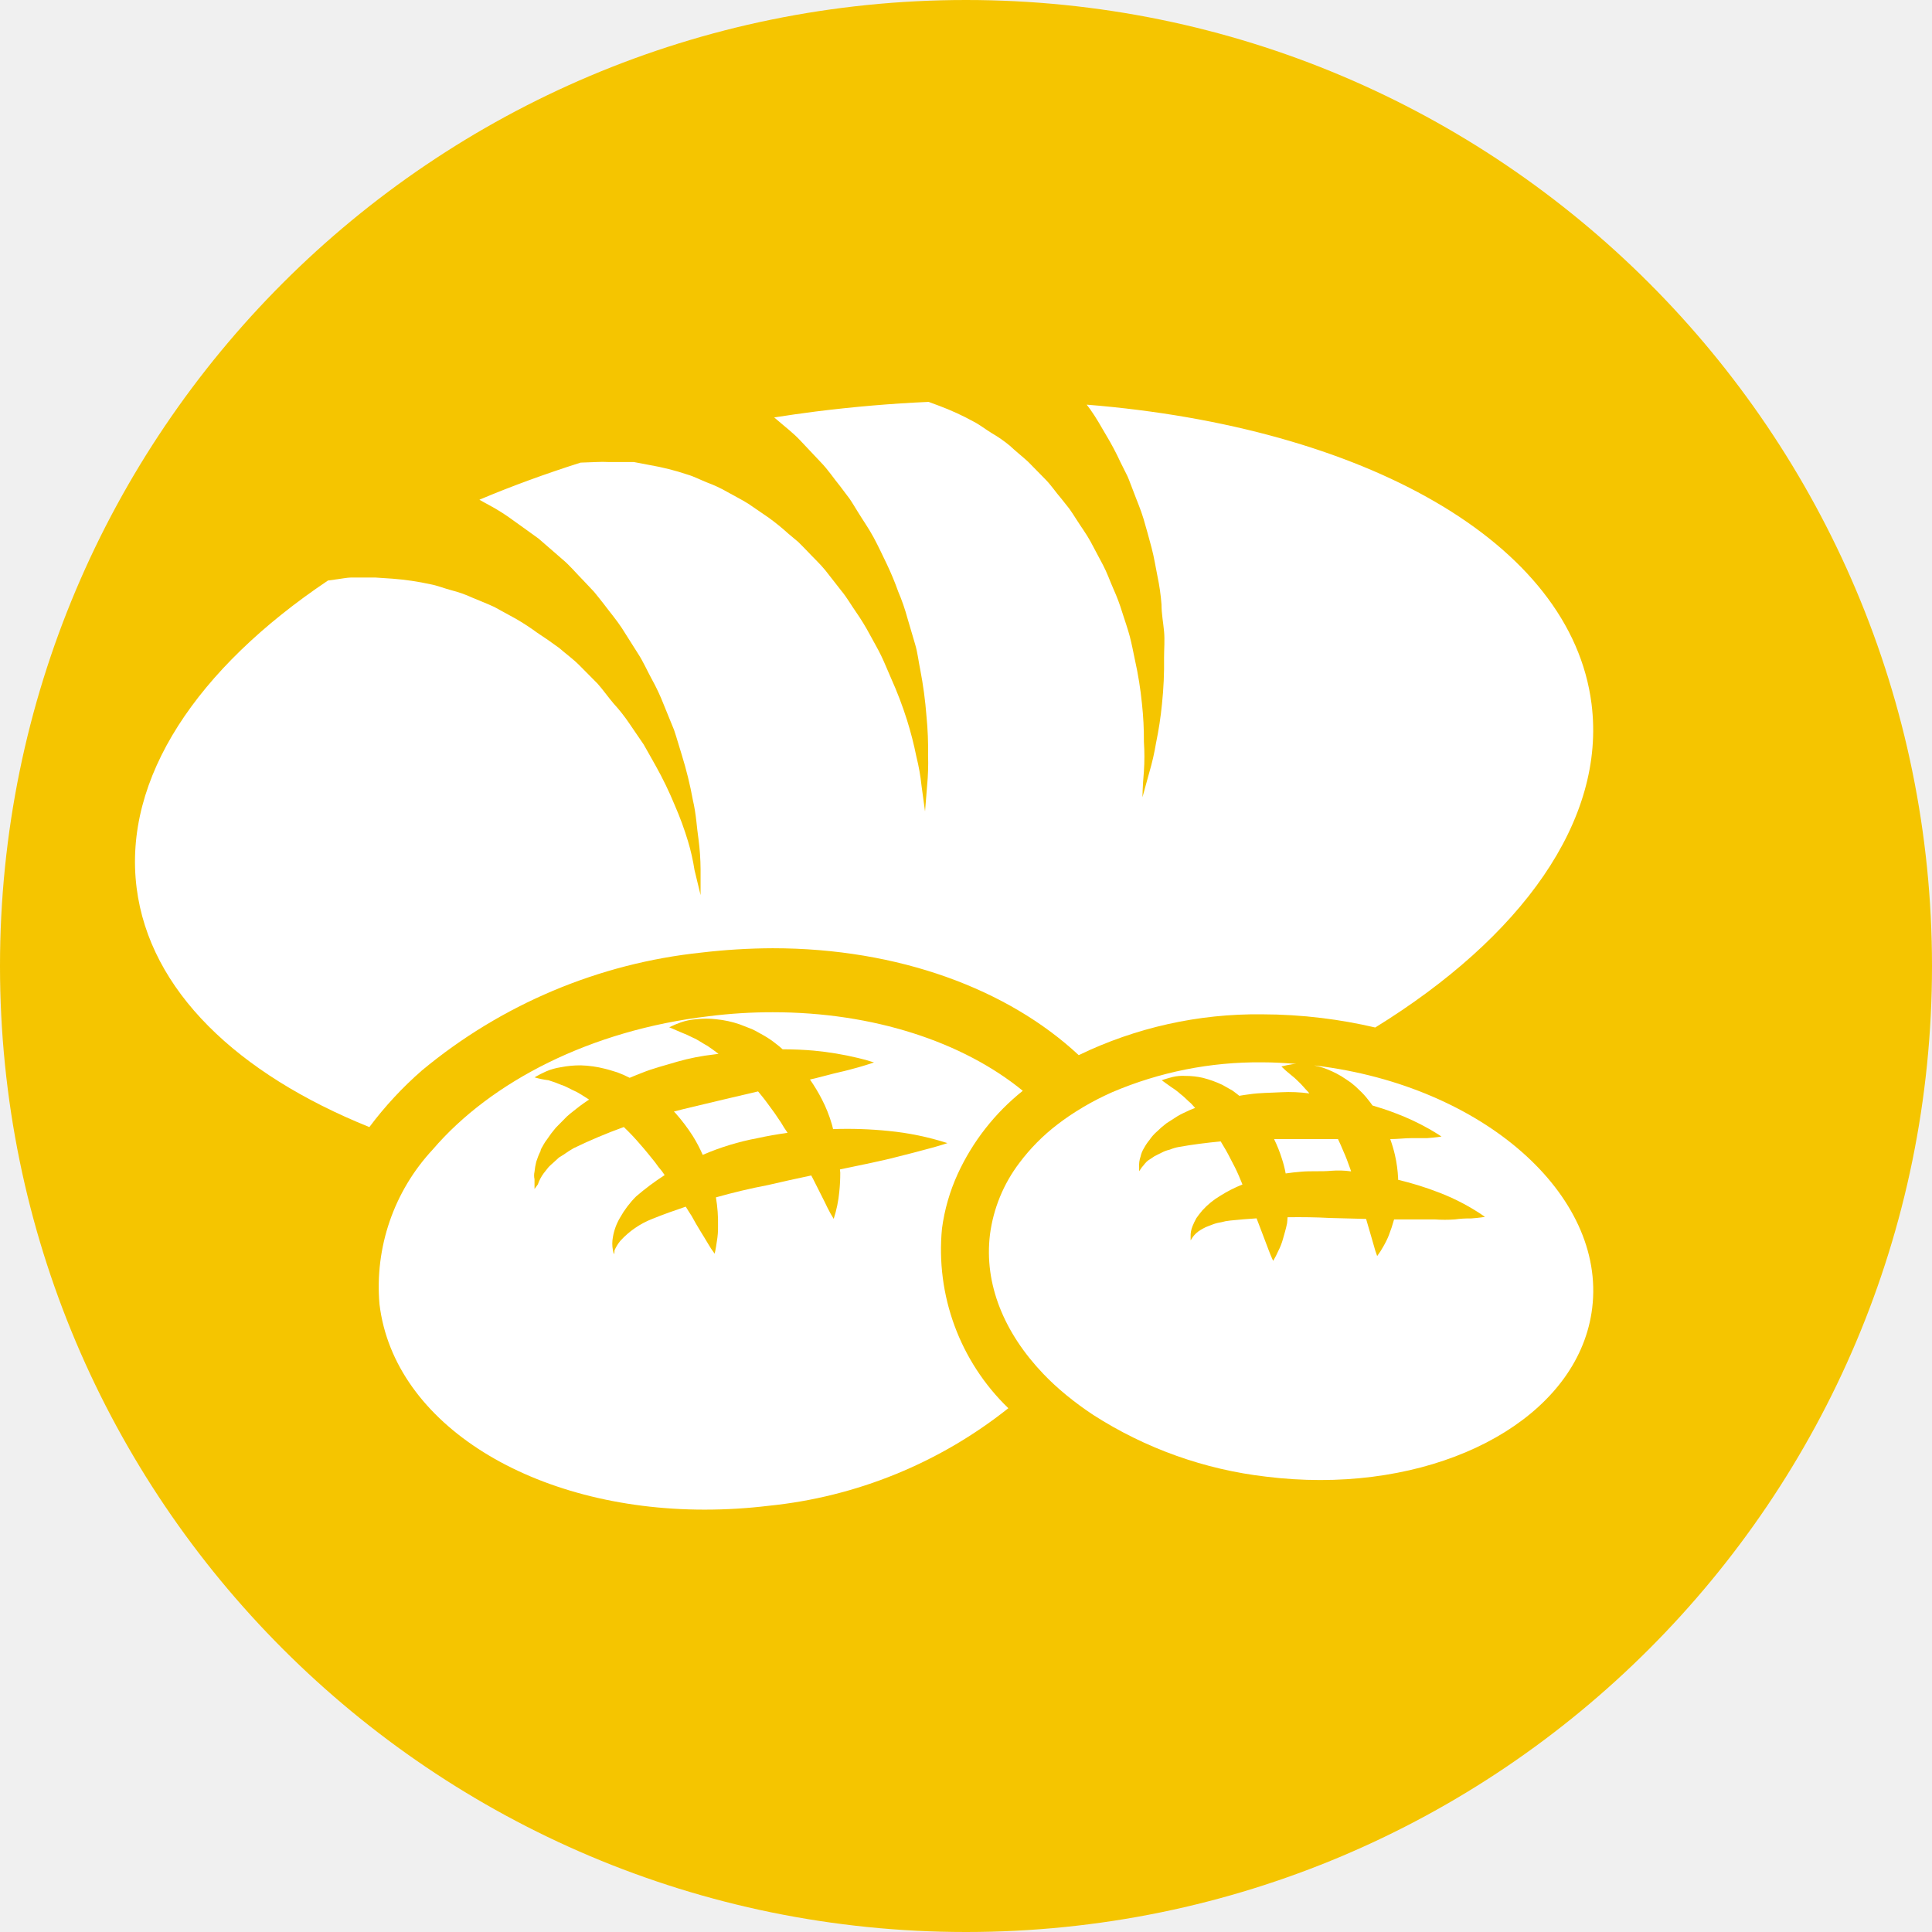
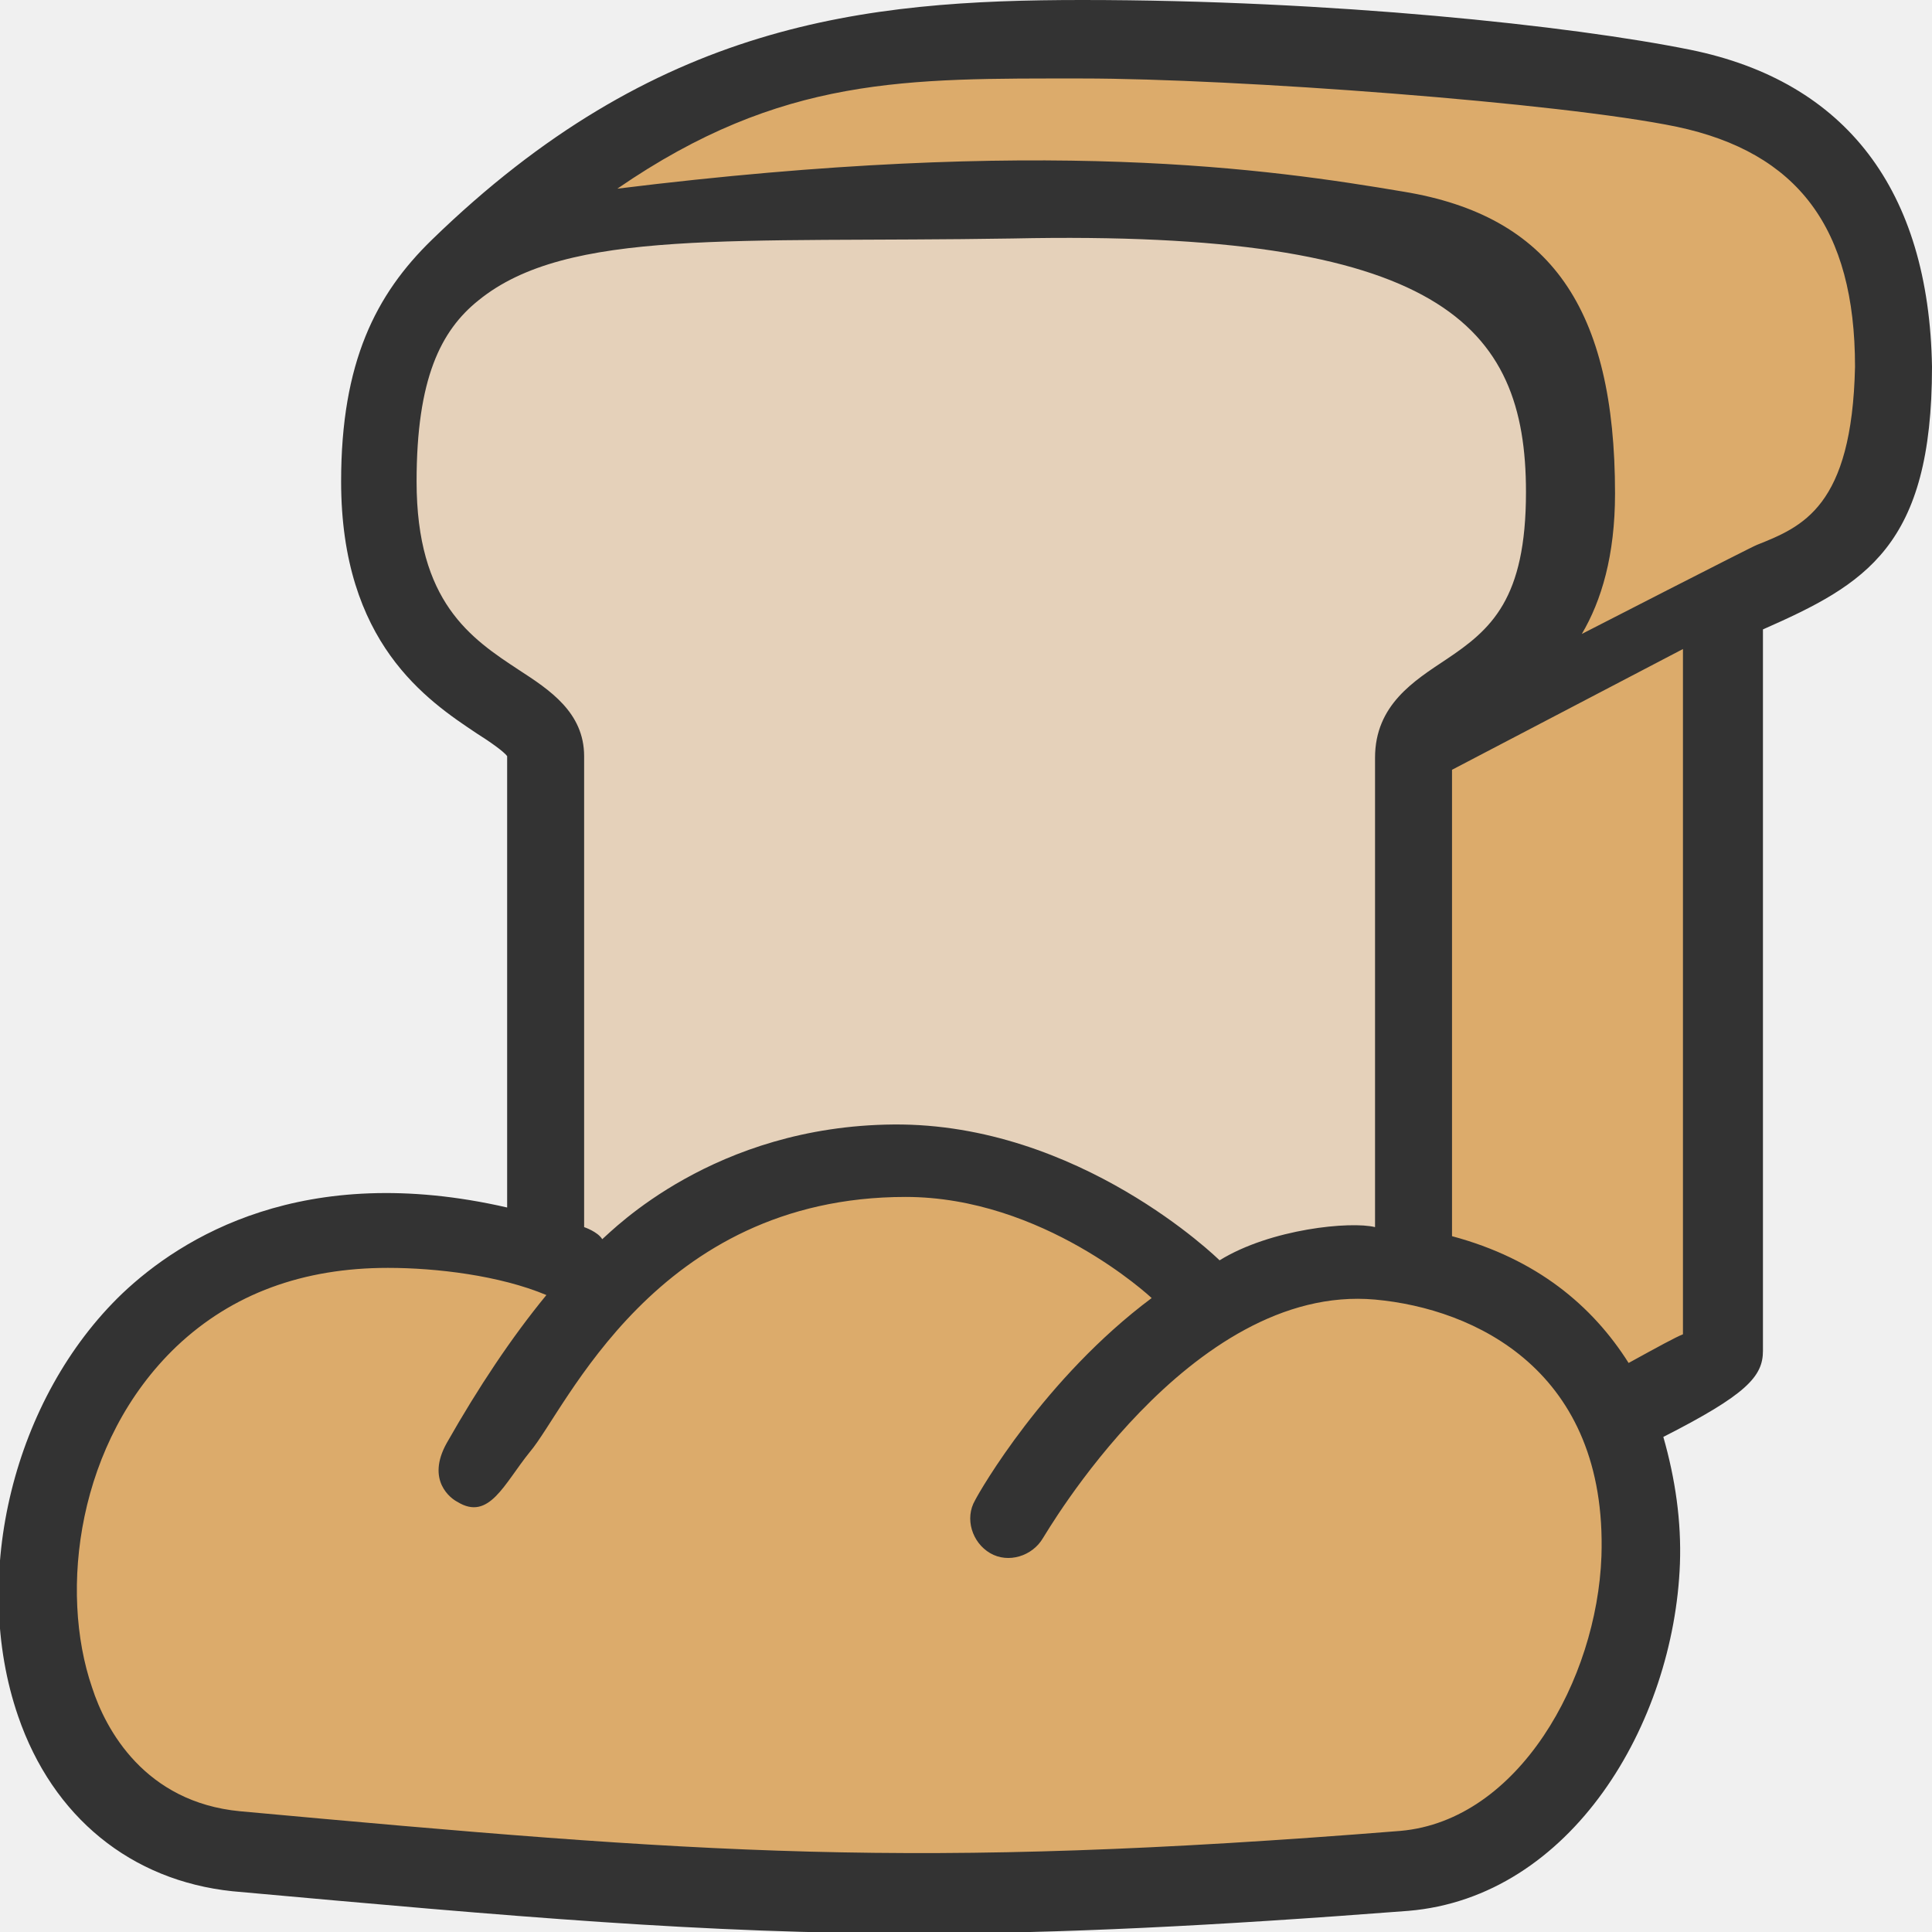
- <svg xmlns="http://www.w3.org/2000/svg" viewBox="0 0 120.76 120.76">
-   <defs>
-     <style>
-       .cls-1 {
-         fill: #f5c500;
-       }
- 
-       .cls-2 {
-         fill: #fff;
-       }
- 
-       .cls-3 {
-         fill: none;
-       }
-     </style>
-   </defs>
-   <g id="Ebene_2" data-name="Ebene 2">
-     <g id="Ebene_1-2" data-name="Ebene 1">
-       <path class="cls-1" d="M120.76,60.38A60.38,60.38,0,1,1,60.38,0h0A60.39,60.39,0,0,1,120.76,60.38Z" />
-       <path class="cls-2" d="M99.48,44C98.2,33.856,85.21,26.686,67.924,25.293c.072.1.147.191.216.287.36.5.68,1.07,1,1.62a17.242,17.242,0,0,1,.9,1.7l.43.86c.13.29.23.6.35.89.22.6.48,1.18.66,1.79s.34,1.2.5,1.8.25,1.2.37,1.79a13.407,13.407,0,0,1,.25,1.75c0,.58.11,1.14.16,1.69s0,1.1,0,1.62A24.381,24.381,0,0,1,72.63,44a22.911,22.911,0,0,1-.37,2.43,15.652,15.652,0,0,1-.42,1.84c-.28,1-.43,1.56-.43,1.56s0-.59.09-1.62a13.778,13.778,0,0,0,0-1.84A20.614,20.614,0,0,0,71.38,44a23.012,23.012,0,0,0-.44-2.75c-.1-.48-.2-1-.32-1.46s-.31-1-.47-1.5a12.2,12.2,0,0,0-.56-1.49c-.22-.5-.39-1-.65-1.49l-.77-1.45c-.26-.48-.59-.92-.88-1.38-.15-.23-.29-.46-.45-.68l-.5-.63c-.35-.4-.64-.85-1-1.21l-1.08-1.1c-.37-.34-.77-.65-1.14-1A8.155,8.155,0,0,0,62,27.08c-.4-.24-.74-.52-1.13-.72a16.315,16.315,0,0,0-2.18-1l-.648-.24q-3.461.153-7.042.6c-.879.111-1.747.237-2.61.372.066.057.135.109.2.168.47.41,1,.81,1.41,1.25l1.31,1.39c.45.46.8,1,1.21,1.5l.58.77c.18.26.34.54.51.81.33.54.7,1.06,1,1.62s.56,1.12.83,1.68a17.781,17.781,0,0,1,.7,1.69,12.687,12.687,0,0,1,.58,1.67c.16.55.32,1.1.48,1.63s.21,1.07.32,1.59a25.45,25.45,0,0,1,.39,2.91,21.548,21.548,0,0,1,.1,2.45,15.13,15.13,0,0,1-.06,1.88c-.08,1-.13,1.62-.13,1.62l-.22-1.61a12.917,12.917,0,0,0-.32-1.81,22.475,22.475,0,0,0-.59-2.3,24.026,24.026,0,0,0-1-2.62c-.2-.45-.38-.91-.6-1.37s-.49-.91-.74-1.38a14.11,14.11,0,0,0-.84-1.37c-.31-.44-.57-.91-.92-1.33l-1-1.28c-.34-.42-.75-.79-1.12-1.19-.19-.19-.37-.39-.57-.58l-.62-.52a14.546,14.546,0,0,0-1.23-1l-1.27-.87c-.43-.27-.88-.49-1.3-.73a8.287,8.287,0,0,0-1.28-.6c-.43-.17-.82-.38-1.24-.5a15.717,15.717,0,0,0-2.34-.59l-1-.19H38.06a7.117,7.117,0,0,0-.8,0l-.971.036c-2.2.7-4.319,1.471-6.324,2.319.2.112.389.225.605.335a12.672,12.672,0,0,1,1.57,1c.51.37,1,.71,1.53,1.1l1.45,1.26c.49.4.9.91,1.35,1.36l.66.7c.21.25.4.5.6.75.38.51.8,1,1.14,1.52l1,1.58c.34.52.58,1.08.87,1.61a12.94,12.94,0,0,1,.75,1.6l.64,1.57c.18.53.32,1.05.48,1.55a24.08,24.08,0,0,1,.7,2.85c.21.88.24,1.72.35,2.43a15.543,15.543,0,0,1,.13,1.88v1.62l-.38-1.57A13.2,13.2,0,0,0,43,52.57a20.04,20.04,0,0,0-.82-2.23,22.745,22.745,0,0,0-1.21-2.5c-.25-.43-.48-.87-.74-1.31l-.88-1.29a10.739,10.739,0,0,0-1-1.27c-.35-.41-.66-.86-1-1.24L36.2,41.57c-.39-.39-.84-.71-1.25-1.07l-.7-.5-.67-.45a14.4,14.4,0,0,0-1.33-.87l-1.35-.74c-.45-.21-.92-.39-1.37-.58a7.56,7.56,0,0,0-1.33-.47c-.45-.12-.86-.29-1.29-.37a17.2,17.2,0,0,0-2.38-.35l-1.05-.07H21.92c-.21,0-.56.07-.8.1l-.619.085C12.334,41.763,7.672,48.634,8.54,55.5c.81,6.408,6.287,11.619,14.547,14.949A22.832,22.832,0,0,1,26.37,66.91a32.679,32.679,0,0,1,17.48-7.37,39.4,39.4,0,0,1,4.45-.27c7.86,0,14.7,2.556,19.125,6.682A25.631,25.631,0,0,1,78.88,63.4a31.215,31.215,0,0,1,3.73.23,31.633,31.633,0,0,1,3.349.594C95.086,58.591,100.4,51.288,99.48,44Z" />
-       <g>
-         <path class="cls-3" d="M55.54,70.69a25.444,25.444,0,0,0-3.469-.115c-.028-.094-.04-.192-.071-.285a8.577,8.577,0,0,0-.63-1.58,10.8,10.8,0,0,0-.743-1.234l.333-.076c.5-.12,1.05-.28,1.5-.38s.84-.21,1.17-.3c.63-.18,1-.31,1-.31a10.15,10.15,0,0,0-1-.28,19.665,19.665,0,0,0-2.77-.46c-.646-.056-1.294-.082-1.942-.083a5.339,5.339,0,0,0-.418-.347,5.78,5.78,0,0,0-.73-.5c-.26-.14-.5-.29-.76-.41l-.77-.3a6.38,6.38,0,0,0-1.47-.32,5.4,5.4,0,0,0-1.27,0,3.787,3.787,0,0,0-.93.19,6.76,6.76,0,0,0-.74.31s.27.12.72.31a8.251,8.251,0,0,1,.78.35c.27.11.58.34.9.51.235.154.457.325.682.492-.094.014-.188.023-.282.038a14.045,14.045,0,0,0-2.29.45c-.75.23-1.51.41-2.24.71-.251.091-.5.2-.743.3a6.343,6.343,0,0,0-.767-.339c-.27-.08-.53-.17-.79-.23a6.811,6.811,0,0,0-1.49-.21,6.225,6.225,0,0,0-1.27.12,3.743,3.743,0,0,0-.91.26,7.188,7.188,0,0,0-.72.37,5.1,5.1,0,0,0,.87.18,7.344,7.344,0,0,1,.8.29c.28.08.61.29.94.43.273.151.534.321.8.489-.2.137-.4.272-.6.421-.27.22-.55.42-.79.64l-.69.7a7.374,7.374,0,0,0-.55.73,2.637,2.637,0,0,0-.23.35c-.06.13-.17.25-.17.37a4.511,4.511,0,0,0-.27.67,4.186,4.186,0,0,0-.11.63,1.065,1.065,0,0,0,0,.47v.61l.21-.29a2.537,2.537,0,0,1,.36-.69l.3-.38c.11-.12.28-.26.43-.4l.23-.21.29-.18a7.353,7.353,0,0,1,.62-.4,32.408,32.408,0,0,1,3.142-1.328A14.288,14.288,0,0,1,40.02,71.53c.32.36.62.74.92,1.11a6.05,6.05,0,0,0,.44.57c.053.082.109.158.164.237A16.1,16.1,0,0,0,39.76,74.78a6.074,6.074,0,0,0-1,1.32,3.53,3.53,0,0,0-.45,1.22,2.175,2.175,0,0,0,0,.82l.06.26a.607.607,0,0,0,.04-.25,2.508,2.508,0,0,1,.37-.6,5.336,5.336,0,0,1,2-1.37c.686-.276,1.382-.526,2.083-.761.122.2.241.394.367.581.37.69.75,1.26,1,1.69a6.184,6.184,0,0,0,.44.67s.07-.28.14-.79a4.892,4.892,0,0,0,.07-.92,9.531,9.531,0,0,0-.131-1.811c1.072-.3,2.156-.562,3.251-.769.906-.216,1.816-.414,2.708-.6.04.077.079.157.122.232.35.71.68,1.33.89,1.78a7.71,7.71,0,0,0,.39.7,7.813,7.813,0,0,0,.35-1.69,10.933,10.933,0,0,0,.06-1.2c0-.066-.016-.13-.019-.2,1.131-.233,2.2-.455,3.139-.675,1.06-.26,1.95-.5,2.58-.67s1-.3,1-.3A17.581,17.581,0,0,0,55.54,70.69Zm-8.19.45a16.044,16.044,0,0,0-3.426,1.045A9.294,9.294,0,0,0,43.3,71a11.549,11.549,0,0,0-1.08-1.42l-.1-.1c.342-.087.682-.182,1.027-.258l2.1-.5,2-.47.134-.031c.208.252.416.5.606.771.29.38.57.78.83,1.18.12.21.25.41.39.61l.016.027C48.6,70.9,47.971,71,47.35,71.14Z" />
-         <path class="cls-2" d="M58.88,76.78a12.053,12.053,0,0,1,.981-3.4,14.275,14.275,0,0,1,4.068-5.2C60.188,65.123,54.59,63.27,48.31,63.27H48.3a31.658,31.658,0,0,0-4,.25c-7.371.869-13.609,4.081-17.243,8.322A12.588,12.588,0,0,0,23.72,81.52c.91,7.54,9.65,12.84,20.32,12.84a33.418,33.418,0,0,0,4-.24,28.683,28.683,0,0,0,14.987-6.1A13.768,13.768,0,0,1,58.88,76.78Zm-3.24-4.36c-.939.22-2.008.442-3.139.675,0,.065.017.129.019.2a10.933,10.933,0,0,1-.06,1.2,7.813,7.813,0,0,1-.35,1.69,7.71,7.71,0,0,1-.39-.7c-.21-.45-.54-1.07-.89-1.78-.043-.075-.082-.155-.122-.232-.892.188-1.8.386-2.708.6-1.095.207-2.179.468-3.251.769a9.531,9.531,0,0,1,.131,1.811,4.892,4.892,0,0,1-.07.92c-.07.51-.14.79-.14.79a6.184,6.184,0,0,1-.44-.67c-.25-.43-.63-1-1-1.69-.126-.187-.245-.383-.367-.581-.7.235-1.4.485-2.083.761a5.336,5.336,0,0,0-2,1.37,2.508,2.508,0,0,0-.37.6.607.607,0,0,1-.04.25l-.06-.26a2.175,2.175,0,0,1,0-.82,3.53,3.53,0,0,1,.45-1.22,6.074,6.074,0,0,1,1-1.32,16.1,16.1,0,0,1,1.784-1.333c-.055-.079-.111-.155-.164-.237a6.05,6.05,0,0,1-.44-.57c-.3-.37-.6-.75-.92-1.11a14.288,14.288,0,0,0-1.028-1.088A32.408,32.408,0,0,0,35.85,71.77a7.353,7.353,0,0,0-.62.4l-.29.18-.23.21c-.15.14-.32.28-.43.4l-.3.38a2.537,2.537,0,0,0-.36.69l-.21.29v-.61a1.065,1.065,0,0,1,0-.47,4.186,4.186,0,0,1,.11-.63,4.511,4.511,0,0,1,.27-.67c0-.12.11-.24.17-.37a2.637,2.637,0,0,1,.23-.35,7.374,7.374,0,0,1,.55-.73l.69-.7c.24-.22.52-.42.79-.64.193-.149.4-.284.6-.421-.262-.168-.523-.338-.8-.489-.33-.14-.66-.35-.94-.43a7.344,7.344,0,0,0-.8-.29,5.1,5.1,0,0,1-.87-.18,7.188,7.188,0,0,1,.72-.37,3.743,3.743,0,0,1,.91-.26,6.225,6.225,0,0,1,1.27-.12,6.811,6.811,0,0,1,1.49.21c.26.06.52.15.79.23a6.343,6.343,0,0,1,.767.339c.246-.1.492-.208.743-.3.73-.3,1.49-.48,2.24-.71a14.045,14.045,0,0,1,2.29-.45c.094-.015.188-.024.282-.038-.225-.167-.447-.338-.682-.492-.32-.17-.63-.4-.9-.51a8.251,8.251,0,0,0-.78-.35c-.45-.19-.72-.31-.72-.31a6.76,6.76,0,0,1,.74-.31,3.787,3.787,0,0,1,.93-.19,5.4,5.4,0,0,1,1.27,0,6.38,6.38,0,0,1,1.47.32l.77.3c.26.12.5.27.76.41a5.78,5.78,0,0,1,.73.5,5.339,5.339,0,0,1,.418.347c.648,0,1.3.027,1.942.083a19.665,19.665,0,0,1,2.77.46,10.15,10.15,0,0,1,1,.28s-.37.13-1,.31c-.33.09-.72.2-1.17.3s-1,.26-1.5.38l-.333.076a10.8,10.8,0,0,1,.743,1.234A8.577,8.577,0,0,1,52,70.29c.031.093.043.191.071.285a25.444,25.444,0,0,1,3.469.115,17.581,17.581,0,0,1,3.68.76s-.37.13-1,.3S56.7,72.16,55.64,72.42Z" />
-         <path class="cls-2" d="M48.82,70.17c-.26-.4-.54-.8-.83-1.18-.19-.267-.4-.519-.606-.771l-.134.031-2,.47-2.1.5c-.345.076-.685.171-1.027.258l.1.1A11.549,11.549,0,0,1,43.3,71a9.294,9.294,0,0,1,.624,1.185A16.044,16.044,0,0,1,47.35,71.14c.621-.136,1.248-.244,1.876-.333l-.016-.027C49.07,70.58,48.94,70.38,48.82,70.17Z" />
-       </g>
-       <path class="cls-2" d="M67.714,69.188h0c-.032.019-.06.039-.092.058C67.654,69.227,67.682,69.207,67.714,69.188Z" />
-       <g>
-         <path class="cls-2" d="M79.637,71.2a8.64,8.64,0,0,1,.493,1.239,6.9,6.9,0,0,1,.231.908q.472-.07.949-.108c.64-.06,1.28,0,1.91-.06a5.637,5.637,0,0,1,1.231.038c-.02-.059-.04-.119-.061-.178-.13-.37-.27-.75-.43-1.1-.1-.251-.215-.5-.329-.74H80.09C79.939,71.2,79.788,71.2,79.637,71.2Z" />
-         <path class="cls-2" d="M82.28,66.61c-.046-.006-.093-.009-.14-.013a5.07,5.07,0,0,1,.53.133,6.081,6.081,0,0,1,1.17.54c.2.12.39.26.6.4a5.072,5.072,0,0,1,.55.49,4.436,4.436,0,0,1,.51.56,4.581,4.581,0,0,1,.287.378c.466.139.929.288,1.383.462a14.825,14.825,0,0,1,2.15,1c.51.29.78.48.78.48s-.34.06-.91.1h-1c-.368,0-.825.059-1.293.06a8.516,8.516,0,0,1,.293.99,8.259,8.259,0,0,1,.2,1.46c0,.031,0,.063,0,.094A19.659,19.659,0,0,1,90,74.56a13.409,13.409,0,0,1,2.82,1.5s-.33.06-.88.1a6.241,6.241,0,0,0-1,.06,8.82,8.82,0,0,1-1.26,0H87.137a10.147,10.147,0,0,1-.327.99,5.315,5.315,0,0,1-.35.71,4.742,4.742,0,0,1-.38.59,6.326,6.326,0,0,1-.21-.66c-.12-.39-.28-1-.47-1.62l-.012-.041L83.14,76.13c-.887-.048-1.775-.059-2.662-.046-.013.122-.009.245-.028.366-.07.37-.18.7-.26,1a3.854,3.854,0,0,1-.29.74,5.341,5.341,0,0,1-.32.62s-.12-.24-.27-.64-.35-.92-.6-1.58c-.055-.138-.111-.285-.168-.437q-.822.052-1.642.137a3.092,3.092,0,0,0-.58.11,2.372,2.372,0,0,0-.51.13l-.44.17c-.13.06-.22.12-.33.18a1.641,1.641,0,0,0-.47.42l-.15.23V77.3a1.572,1.572,0,0,1,.12-.66,4.332,4.332,0,0,1,.24-.5c.1-.15.23-.31.37-.48a4.858,4.858,0,0,1,1.11-.91,8.561,8.561,0,0,1,1.4-.714c-.072-.174-.144-.354-.218-.526-.16-.37-.33-.71-.52-1.06-.188-.38-.4-.746-.622-1.106-.873.083-1.744.192-2.608.346a2.775,2.775,0,0,0-.58.17,2.022,2.022,0,0,0-.51.19c-.15.08-.32.15-.44.22l-.33.22c-.23.13-.35.37-.46.47l-.17.25v-.25a1.642,1.642,0,0,1,.09-.67,1.613,1.613,0,0,1,.21-.52,3.094,3.094,0,0,1,.35-.52,2.608,2.608,0,0,1,.47-.53,5.847,5.847,0,0,1,.59-.51l.7-.45c.25-.15.52-.26.79-.39.1-.043.2-.077.3-.118-.087-.093-.168-.191-.257-.282-.23-.19-.45-.44-.65-.58a4.256,4.256,0,0,0-.57-.43c-.4-.28-.61-.44-.61-.44s.25-.09.67-.2a2.693,2.693,0,0,1,.81-.07,4.761,4.761,0,0,1,1.09.12,6.678,6.678,0,0,1,1.22.44l.62.35c.148.1.292.219.437.333.207-.033.414-.07.623-.093.66-.1,1.32-.09,2-.13a9.351,9.351,0,0,1,1.755.075c-.022-.028-.042-.058-.065-.085-.21-.21-.41-.47-.59-.63a4.767,4.767,0,0,0-.54-.48,6.727,6.727,0,0,1-.55-.49,6.831,6.831,0,0,1,.68-.14c.084-.013.168-.014.252-.019-.706-.058-1.413-.1-2.122-.1h-.02a23.289,23.289,0,0,0-9.363,1.865,17.931,17.931,0,0,0-1.8.923c-.032.019-.06.039-.092.058a15.107,15.107,0,0,0-1.56,1.057,12.33,12.33,0,0,0-2.351,2.38A9.415,9.415,0,0,0,61.88,77.15c-.387,3.119.895,6.174,3.337,8.728q.332.348.694.681t.75.651a20.347,20.347,0,0,0,1.678,1.234A25.383,25.383,0,0,0,79.15,92.3a27.706,27.706,0,0,0,3.37.21c8.91,0,16.23-4.43,17-10.75C100.39,74.67,92.67,67.88,82.28,66.61Z" />
-         <path class="cls-1" d="M82.14,66.6a5.088,5.088,0,0,0-.55-.077,2.7,2.7,0,0,0-.568-.019c.249.02.5.036.746.062C81.892,66.576,82.016,66.585,82.14,66.6Z" />
-       </g>
-     </g>
-   </g>
+ <svg xmlns="http://www.w3.org/2000/svg" version="1.1" id="Ebene_2_00000107559471961678985010000012074542343404677017_" x="0px" y="0px" viewBox="0 0 128 128" style="enable-background:new 0 0 128 128;" xml:space="preserve">
+   <style type="text/css">
+ 	.st0{fill:#E5D1BA;}
+ 	.st1{fill:#DCAB6B;}
+ 	.st2{fill:#333333;}
+ </style>
+   <path class="st0" d="M80.4,86.4c3.6-2.1,7.8-3.4,12.4-2.7c0.4,0.1,0.7,0.1,1.1,0.2V50c0-5.3,10.9-3.8,10.9-17.5  c-0.4-11.9-4.5-16.1-12.2-17.2c-9.7-1.4-19.6-2-28.3-2c-7,0-17.5,0.6-27.1,2c-7.7,1.1-12.1,4.5-12.1,16.5  c0,14.4,11.1,13.9,11.1,18.2v33.2C37.6,83.5,80.4,86.4,80.4,86.4" />
+   <path class="st1" d="M111.5,5.8c-7.2-1.5-22.2-3.2-36.2-3.2C58.9,2.6,48,1.1,30.2,17.8c1.8-1.2,4.2-1.9,6.9-2.3  c9.6-1.3,20.1-2,27.1-2c8.7,0,18.7,0.6,28.3,2c7.7,1.1,12.3,5.2,12.3,17.1c0,13.7-10.9,12.2-10.9,17.5v34l-0.4,0.1  c-0.4-0.1-0.7-0.2-1.1-0.2c-4.6-0.7-8.8,0.6-12.4,2.7l0.2-0.2c0,0-15.9-19.4-39.3-2.1l-1,0.3C-0.5,68.3-8,120.4,15.4,122.5  c30.8,2.8,44.7,3.9,77.3,1.3c12-1,19.2-18.5,13.9-30.1l0,0c4-2,7.2-3.8,7.2-4.5V41.6c0-5.4,11.2-0.1,11.2-17.5  C125.3,12.2,119.1,7.4,111.5,5.8z M102.7,88.2L102.7,88.2L102.7,88.2z M105.9,91.9C105.9,91.9,105.9,92,105.9,91.9  C105.9,92,105.9,91.9,105.9,91.9z" />
+   <path class="st2" d="M112,3.3C104.1,1.7,88.2,0,71.7,0C57.2,0,43.4,1.5,28.6,15.9c-3.7,3.6-6,8.1-6,16c0,10.7,5.7,14.5,9,16.7  c0.8,0.5,1.8,1.2,2,1.5v29.9c-13.5-3.1-21.6,2-25.5,5.7c-7.2,6.9-10.1,18.7-6.9,28c2.3,6.7,7.5,10.9,14.2,11.6  c18.8,1.7,31.2,2.8,45.5,2.8c9.3,0,19.4-0.5,32.4-1.5c10.8-0.9,17.6-12.4,18-23c0.1-2.8-0.3-5.6-1.1-8.4c5.5-2.8,6.6-4,6.6-5.7V41.7  c6.8-3,11.2-5.5,11.2-17.4C127.8,12.6,122.3,5.4,112,3.3z M38.7,81.3V50.1c0-2.9-2.3-4.4-4.3-5.7c-3.2-2.1-6.8-4.5-6.8-12.5  c0-6.8,1.6-10,4.1-12c5.9-4.8,17-3.8,35.4-4.1c28.3-0.6,34,5.7,34,16.8c0,7.1-2.3,9.1-5.3,11.1c-2.1,1.4-4.7,3-4.7,6.5v31.1  c-1.6-0.4-6.9,0.1-10.3,2.2c-0.1-0.1-9.3-9.1-21.6-9c-11.9,0.1-18.6,7-19.3,7.6C39.6,81.6,38.7,81.3,38.7,81.3z M106.1,103.1  c-0.3,8.2-5.5,17.5-13.3,18.2c-32.5,2.6-46.3,1.5-76.9-1.3c-6.3-0.6-8.9-5.4-9.8-8.2c-2.2-6.4-1-16.3,5.6-22.6  c3.7-3.5,8.4-5.2,14-5.2c3.2,0,7.4,0.5,10.5,1.8c-2.3,2.8-4.5,6.1-6.6,9.8c-1.4,2.5,0.3,3.7,0.7,3.9c2.1,1.3,3.1-1.2,4.8-3.3  c2.4-2.8,8.3-16.9,24.9-16.9c9.1,0,16.2,6.6,16.3,6.7l0,0c-7.1,5.3-11.4,12.8-11.7,13.4c-0.7,1.2-0.2,2.8,1,3.5s2.8,0.2,3.5-1  c0.1-0.1,9.7-16.9,22-15.8C97.7,86.7,106.5,90.8,106.1,103.1z M107.9,90.3c-2.4-3.8-6.1-6.9-11.7-8.4V51l15.3-8v45.4  C111,88.6,109.9,89.2,107.9,90.3z M116.4,36.1c-0.3,0.1-11.6,5.9-11.6,5.9c1.3-2.2,2.2-5.2,2.2-9.3c0-12.3-4.3-18.4-14-20  c-8.9-1.5-23.8-3.7-52.1-0.2C51.8,5,60.1,5.2,71.7,5.2c10.1,0,31.7,1.6,39.4,3.2c8,1.7,11.8,6.7,11.8,15.9  C122.7,33.6,119.4,34.9,116.4,36.1z" />
</svg>
